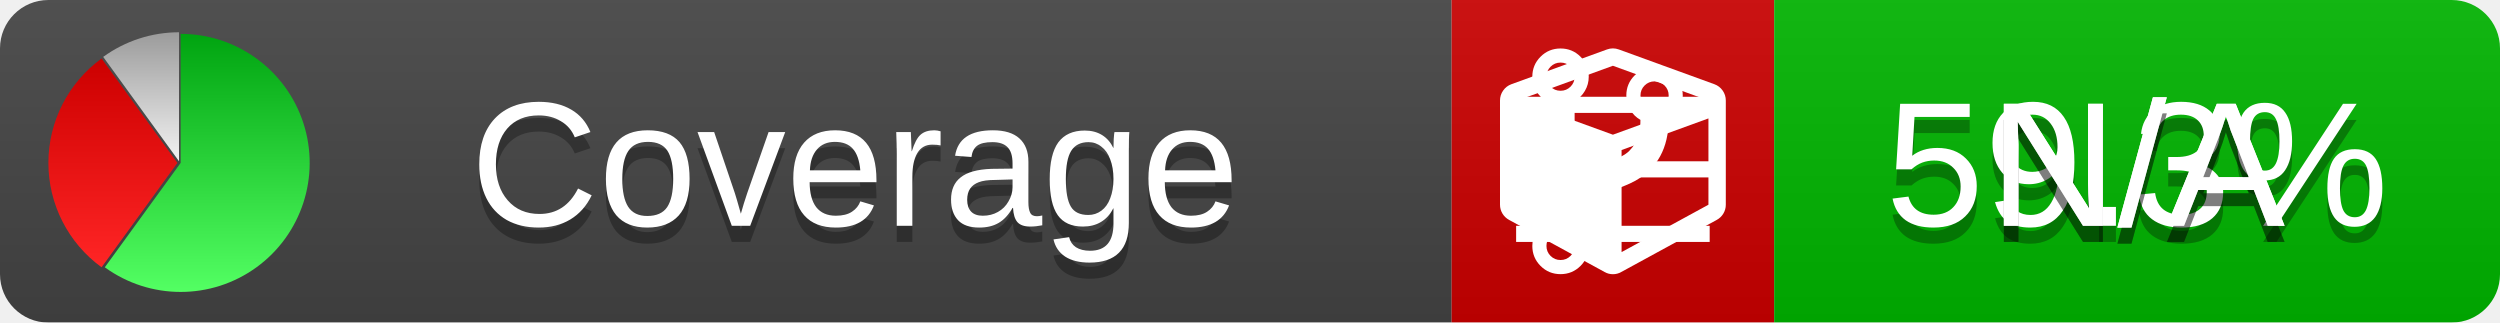
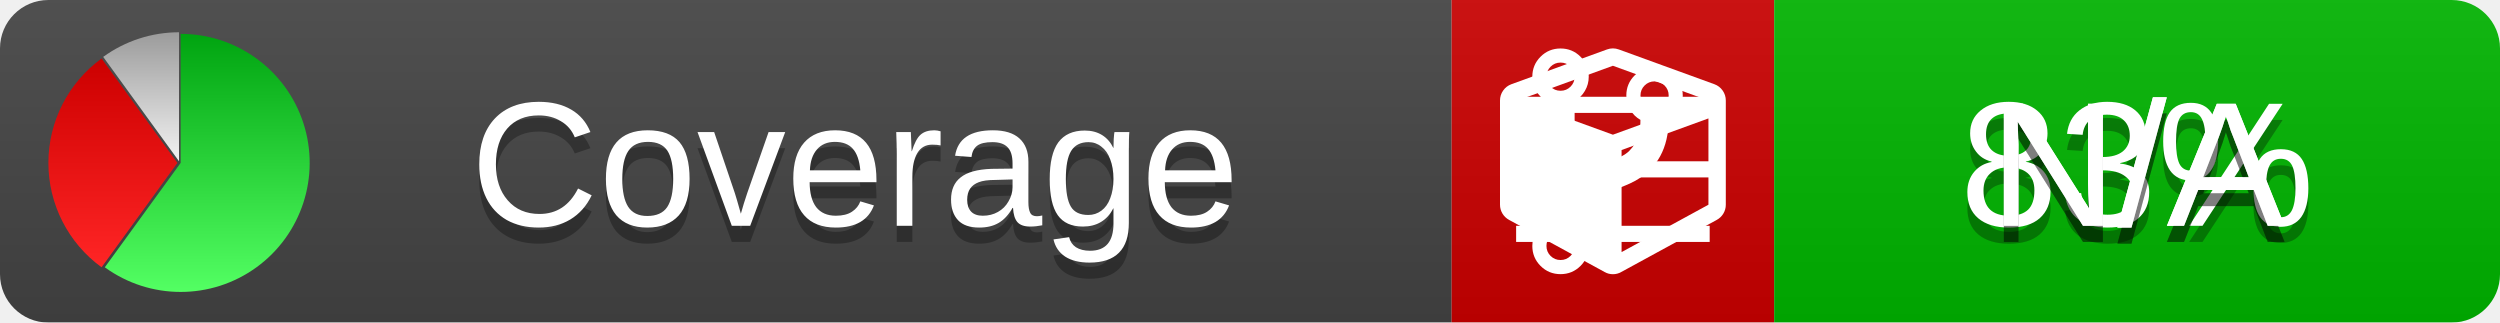
<svg xmlns="http://www.w3.org/2000/svg" xmlns:xlink="http://www.w3.org/1999/xlink" width="155" height="20">
  <style type="text/css">
          
            @keyframes fade1 {
                0% { visibility: visible; opacity: 1; }
               27% { visibility: visible; opacity: 1; }
               33% { visibility: hidden; opacity: 0; }
               60% { visibility: hidden; opacity: 0; }
               66% { visibility: hidden; opacity: 0; }
               93% { visibility: hidden; opacity: 0; }
              100% { visibility: visible; opacity: 1; }
            }
            @keyframes fade2 {
                0% { visibility: hidden; opacity: 0; }
               27% { visibility: hidden; opacity: 0; }
               33% { visibility: visible; opacity: 1; }
               60% { visibility: visible; opacity: 1; }
               66% { visibility: hidden; opacity: 0; }
               93% { visibility: hidden; opacity: 0; }
              100% { visibility: hidden; opacity: 0; }
            }
            @keyframes fade3 {
                0% { visibility: hidden; opacity: 0; }
               27% { visibility: hidden; opacity: 0; }
               33% { visibility: hidden; opacity: 0; }
               60% { visibility: hidden; opacity: 0; }
               66% { visibility: visible; opacity: 1; }
               93% { visibility: visible; opacity: 1; }
              100% { visibility: hidden; opacity: 0; }
            }
            .linecoverage {
                animation-duration: 15s;
                animation-name: fade1;
                animation-iteration-count: infinite;
            }
            .branchcoverage {
                animation-duration: 15s;
                animation-name: fade2;
                animation-iteration-count: infinite;
            }
            .methodcoverage {
                animation-duration: 15s;
                animation-name: fade3;
                animation-iteration-count: infinite;
            }
          
    </style>
  <defs>
    <linearGradient id="gradient" x2="0" y2="100%">
      <stop offset="0" stop-color="#bbb" stop-opacity=".1" />
      <stop offset="1" stop-opacity=".1" />
    </linearGradient>
    <linearGradient id="green" x2="0" y2="100%">
      <stop offset="0" stop-color="#00A410" />
      <stop offset="1" stop-color="#53FF63" />
    </linearGradient>
    <linearGradient id="red" x2="0" y2="100%">
      <stop offset="0" stop-color="#C00" />
      <stop offset="1" stop-color="#FF2525" />
    </linearGradient>
    <linearGradient id="gray" x2="0" y2="100%">
      <stop offset="0" stop-color="#9B9B9B" />
      <stop offset="1" stop-color="#F3F3F3" />
    </linearGradient>
    <mask id="mask">
      <rect width="155" height="20" rx="3" fill="#fff" />
    </mask>
    <g id="icon">
      <path style="fill:url(#green);" d="M205,202.5 l0,-200 a200,200 0 1,1 -117.558,361.803 z" />
      <path style="fill:url(#red);" d="M200,202.5 l-117.558,161.803 a200,200 0 0,1 0,-323.607 z" />
      <path style="fill:url(#gray);" d="M202.5,200 l-117.558,-161.803 a200,200 0 0,1 117.558,-38.196 z" />
    </g>
  </defs>
  <g mask="url(#mask)">
    <rect x="0" y="0" width="90" height="20" fill="#444" />
    <rect x="90" y="0" width="20" height="20" fill="#c00" />
    <rect x="110" y="0" width="45" height="20" fill="#00B600" />
    <rect x="0" y="0" width="155" height="20" fill="url(#gradient)" />
  </g>
  <g>
    <path class="linecoverage" stroke="#fff" d="M94 6.5 h12 M94 10.5 h12 M94 14.5 h12" />
    <path class="branchcoverage" fill="#fff" d="m 97.628,15.247 q 0,-0.364 -0.255,-0.619 -0.255,-0.255 -0.619,-0.255 -0.364,0 -0.619,0.255 -0.255,0.255 -0.255,0.619 0,0.364 0.255,0.619 0.255,0.255 0.619,0.255 0.364,0 0.619,-0.255 0.255,-0.255 0.255,-0.619 z m 0,-10.493 q 0,-0.364 -0.255,-0.619 -0.255,-0.255 -0.619,-0.255 -0.364,0 -0.619,0.255 -0.255,0.255 -0.255,0.619 0,0.364 0.255,0.619 0.255,0.255 0.619,0.255 0.364,0 0.619,-0.255 0.255,-0.255 0.255,-0.619 z m 5.83,1.166 q 0,-0.364 -0.255,-0.619 -0.255,-0.255 -0.619,-0.255 -0.364,0 -0.619,0.255 -0.255,0.255 -0.255,0.619 0,0.364 0.255,0.619 0.255,0.255 0.619,0.255 0.364,0 0.619,-0.255 0.255,-0.255 0.255,-0.619 z m 0.874,0 q 0,0.474 -0.237,0.879 -0.237,0.405 -0.638,0.633 -0.018,2.614 -2.059,3.771 -0.619,0.346 -1.849,0.738 -1.166,0.364 -1.544,0.647 -0.378,0.282 -0.378,0.911 l 0,0.237 q 0.401,0.228 0.638,0.633 0.237,0.405 0.237,0.879 0,0.729 -0.51,1.239 -0.51,0.51 -1.239,0.51 -0.729,0 -1.239,-0.51 -0.51,-0.51 -0.51,-1.239 0,-0.474 0.237,-0.879 0.237,-0.405 0.638,-0.633 l 0,-7.469 q -0.401,-0.228 -0.638,-0.633 -0.237,-0.405 -0.237,-0.879 0,-0.729 0.51,-1.239 0.51,-0.51 1.239,-0.51 0.729,0 1.239,0.51 0.51,0.51 0.51,1.239 0,0.474 -0.237,0.879 -0.237,0.405 -0.638,0.633 l 0,4.527 q 0.492,-0.237 1.403,-0.519 0.501,-0.155 0.797,-0.269 0.296,-0.114 0.642,-0.282 0.346,-0.169 0.537,-0.36 0.191,-0.191 0.369,-0.465 0.178,-0.273 0.255,-0.633 0.077,-0.36 0.077,-0.833 -0.401,-0.228 -0.638,-0.633 -0.237,-0.405 -0.237,-0.879 0,-0.729 0.51,-1.239 0.51,-0.51 1.239,-0.51 0.729,0 1.239,0.51 0.51,0.51 0.51,1.239 z" />
    <path class="methodcoverage" fill="#fff" d="m 100.538,15.629 5.385,-2.936 v -5.351 l -5.385,1.96 z M 100,8.351 105.873,6.214 100,4.077 94.127,6.214 Z m 7,-2.12 v 6.462 q 0,0.294 -0.151,0.547 -0.151,0.252 -0.412,0.395 l -5.923,3.231 q -0.236,0.135 -0.513,0.135 -0.278,0 -0.513,-0.135 l -5.923,-3.231 Q 93.303,13.492 93.151,13.239 93,12.987 93,12.692 v -6.462 q 0,-0.337 0.194,-0.614 0.194,-0.278 0.513,-0.395 l 5.923,-2.154 q 0.185,-0.067 0.37,-0.067 0.185,0 0.37,0.067 l 5.923,2.154 q 0.32,0.118 0.513,0.395 Q 107,5.894 107,6.231 Z" />
  </g>
  <g fill="#fff" text-anchor="middle" font-family="Verdana,Arial,Geneva,sans-serif" font-size="11">
    <a xlink:href="https://github.com/danielpalme/ReportGenerator" target="_top">
      <use xlink:href="#icon" transform="translate(3,2) scale(.04)" />
    </a>
    <text x="53" y="15" fill="#010101" fill-opacity=".3">Coverage</text>
    <text x="53" y="14" fill="#fff">Coverage</text>
-     <text class="linecoverage" x="132.5" y="15" fill="#010101" fill-opacity=".3">59.3%</text>
-     <text class="linecoverage" x="132.5" y="14">59.3%</text>
+     <text class="linecoverage" x="132.5" y="15" fill="#010101" fill-opacity=".3">83%</text>
+     <text class="linecoverage" x="132.5" y="14">83%</text>
    <text class="branchcoverage" x="132.5" y="15" fill="#010101" fill-opacity=".3">N/A</text>
    <text class="branchcoverage" x="132.5" y="14">N/A</text>
    <text class="methodcoverage" x="132.5" y="15" fill="#010101" fill-opacity=".3">N/A</text>
    <text class="methodcoverage" x="132.5" y="14">N/A</text>
  </g>
  <g>
    <rect class="linecoverage" x="90" y="0" width="65" height="20" fill-opacity="0" />
    <rect class="branchcoverage" x="90" y="0" width="65" height="20" fill-opacity="0" />
    <rect class="methodcoverage" x="90" y="0" width="65" height="20" fill-opacity="0" />
  </g>
</svg>
